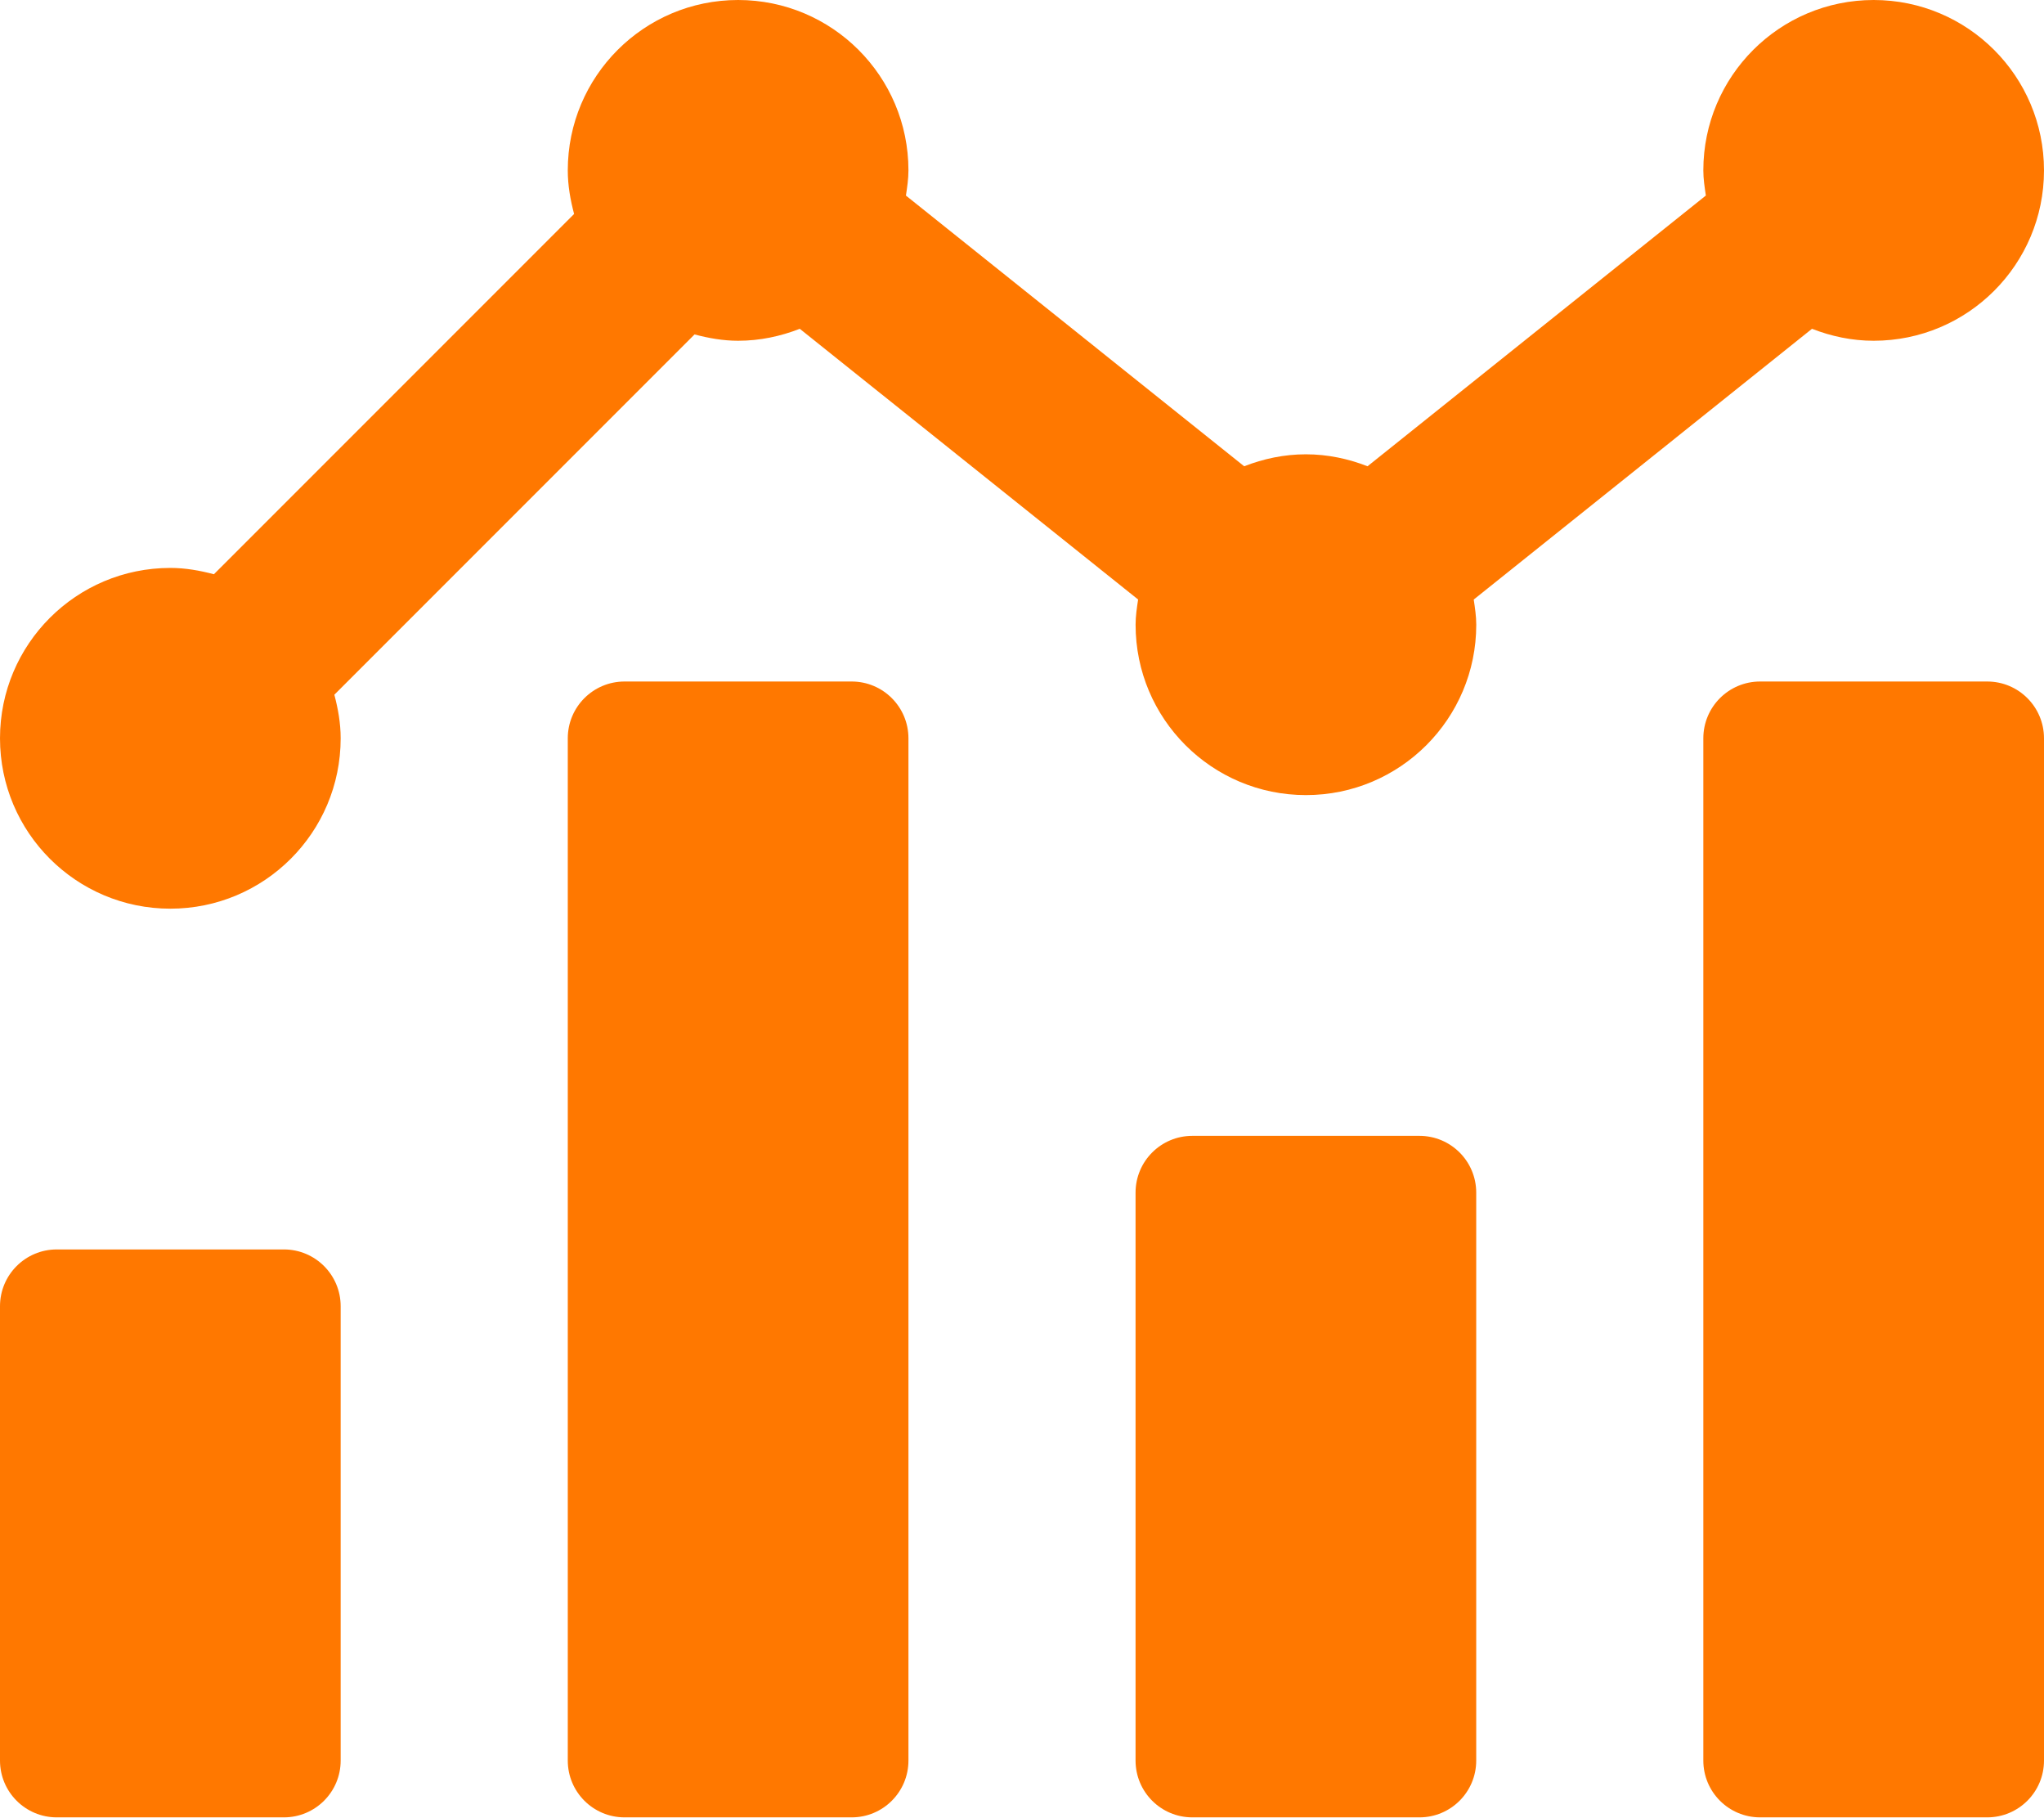
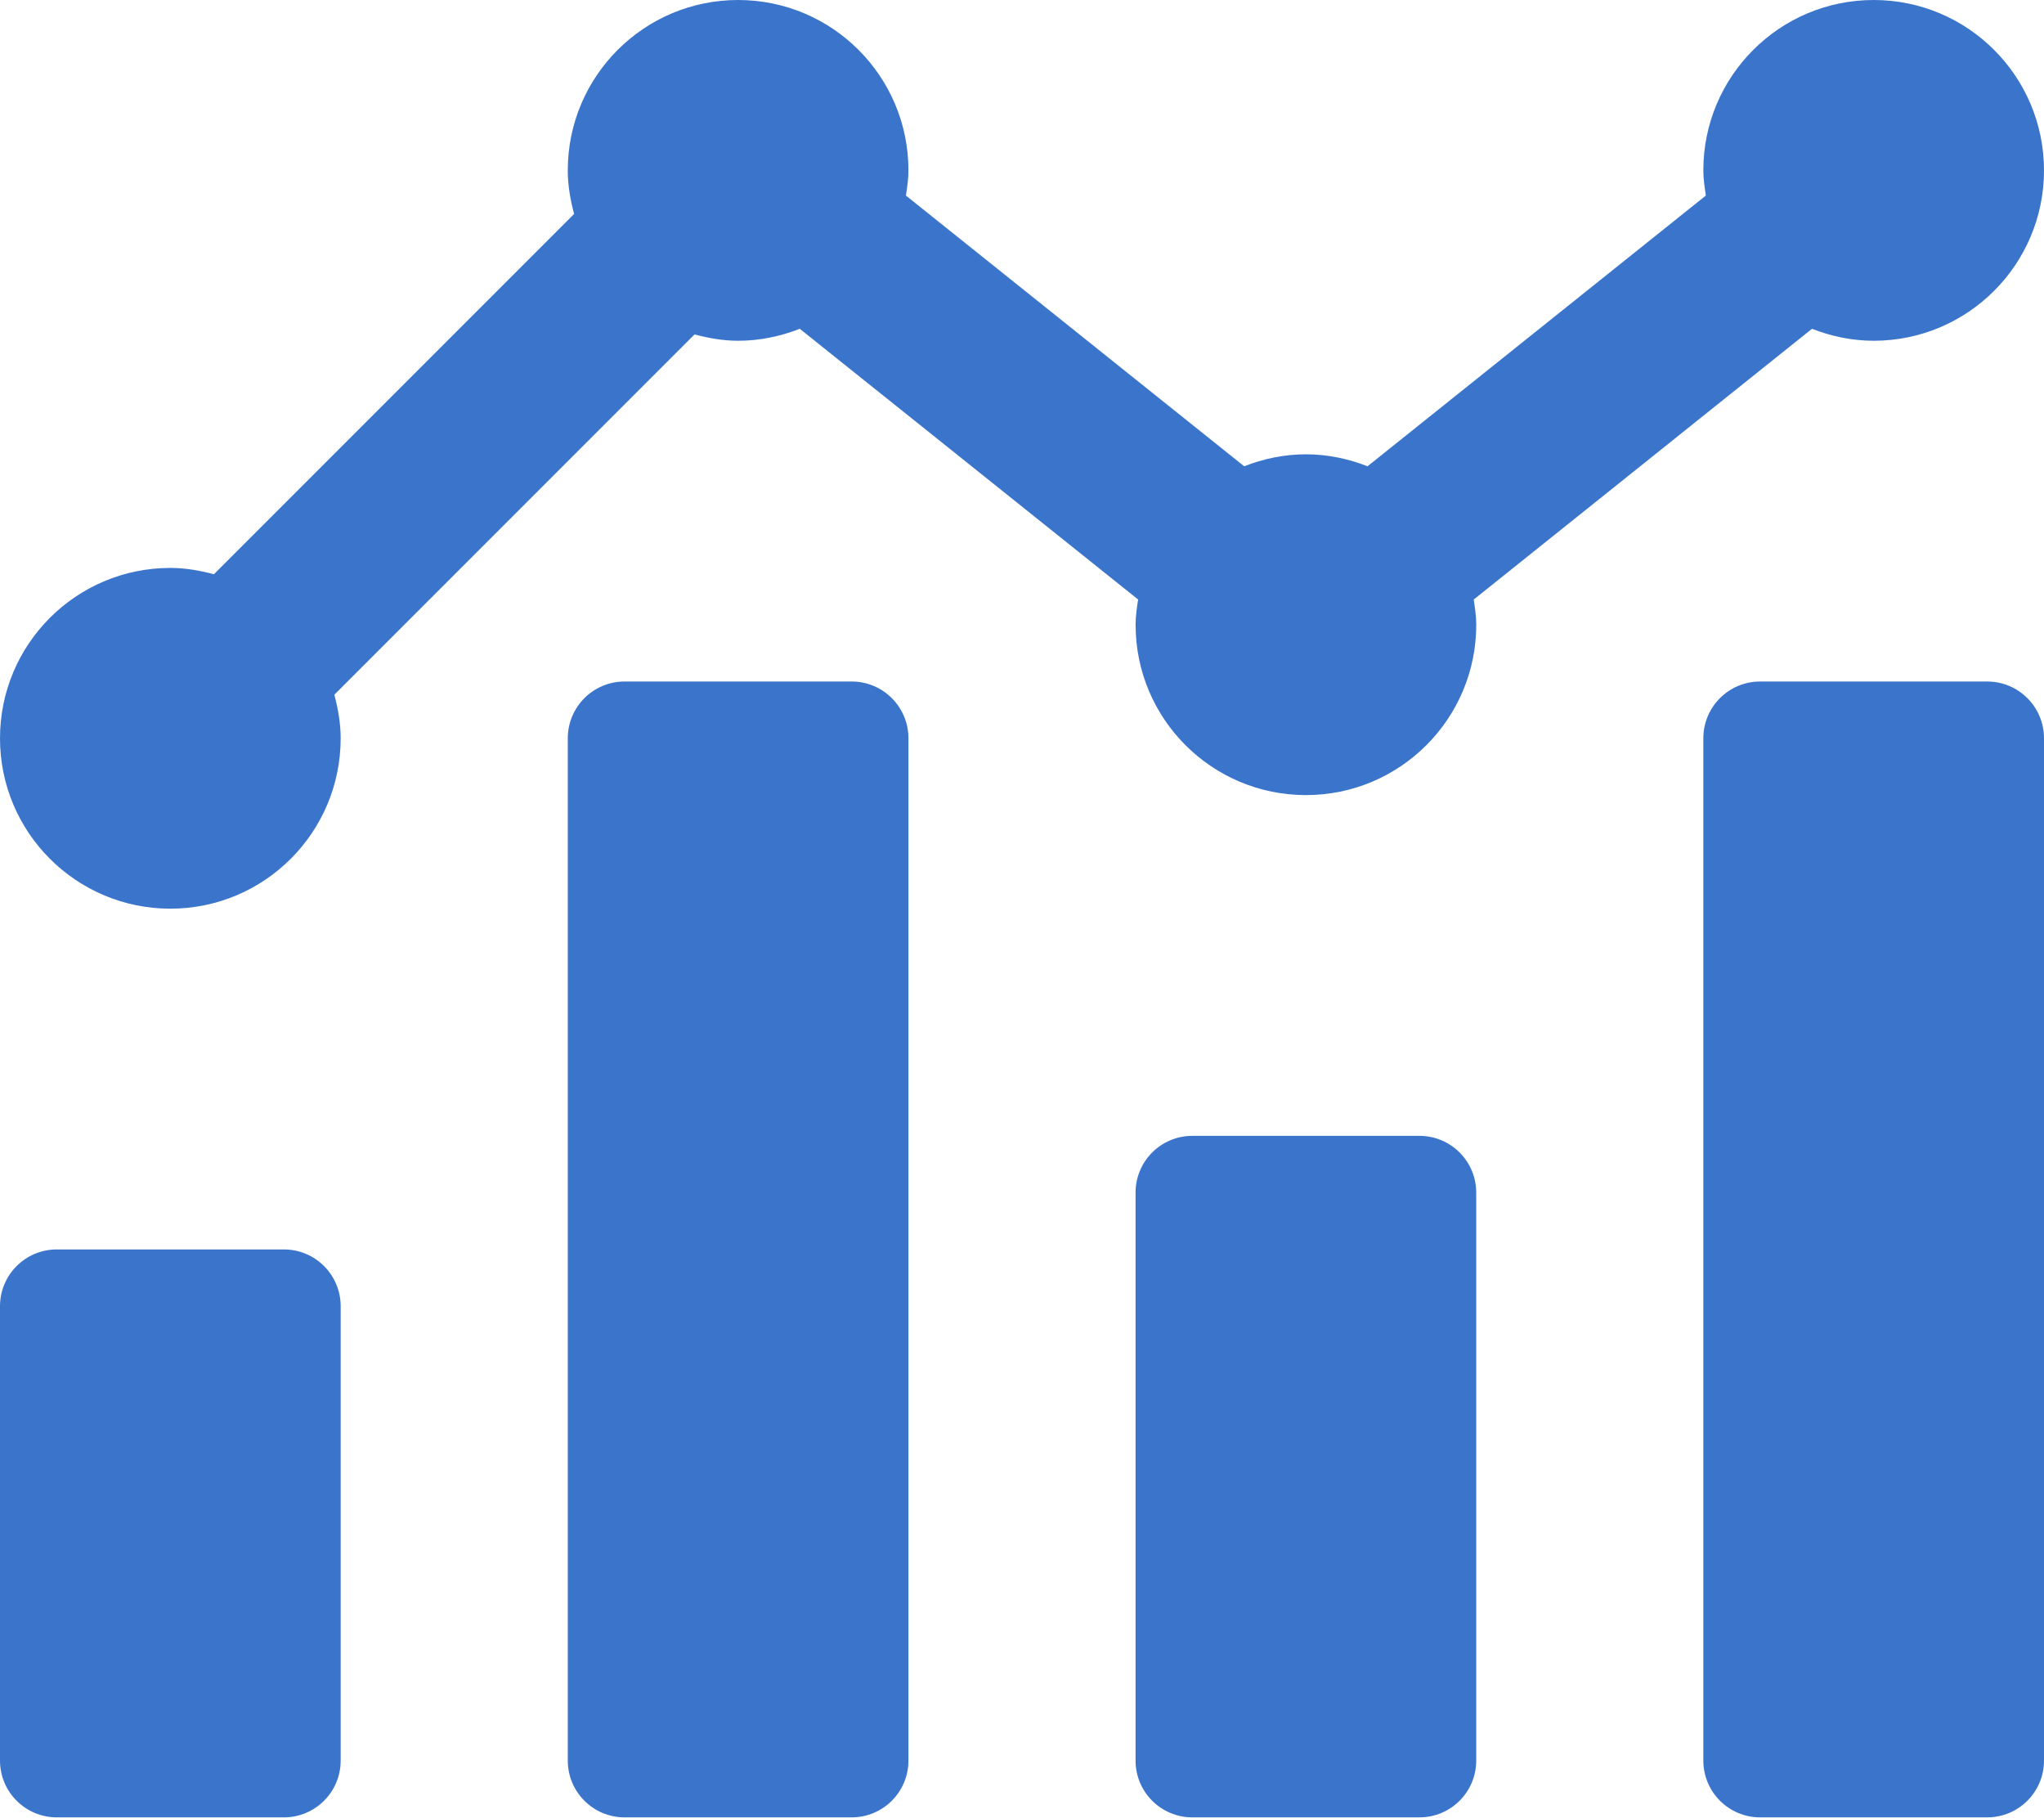
- <svg xmlns="http://www.w3.org/2000/svg" aria-hidden="true" color="rgb(255, 120, 0)" focusable="false" data-prefix="fas" data-icon="analytics" role="img" viewBox="0 0 576 512" class="svg-inline--fa fa-analytics fa-w-18 fa-lg">
+ <svg xmlns="http://www.w3.org/2000/svg" aria-hidden="true" color="#0a53be" opacity="0.8" focusable="false" data-prefix="fas" data-icon="analytics" role="img" viewBox="0 0 576 512" class="svg-inline--fa fa-analytics fa-w-18 fa-lg">
  <path fill="currentColor" d="M510.62 92.63C516.03 94.74 521.85 96 528 96c26.51 0 48-21.49 48-48S554.51 0 528 0s-48 21.49-48 48c0 2.43.37 4.76.71 7.09l-95.34 76.27c-5.4-2.11-11.23-3.37-17.38-3.37s-11.97 1.26-17.38 3.37L255.29 55.1c.35-2.33.71-4.67.71-7.1 0-26.51-21.49-48-48-48s-48 21.49-48 48c0 4.27.74 8.34 1.78 12.28l-101.5 101.5C56.34 160.74 52.27 160 48 160c-26.51 0-48 21.49-48 48s21.49 48 48 48 48-21.49 48-48c0-4.27-.74-8.34-1.78-12.28l101.5-101.5C199.66 95.26 203.73 96 208 96c6.15 0 11.97-1.26 17.38-3.37l95.34 76.27c-.35 2.33-.71 4.67-.71 7.1 0 26.51 21.49 48 48 48s48-21.49 48-48c0-2.43-.37-4.76-.71-7.09l95.32-76.28zM400 320h-64c-8.84 0-16 7.16-16 16v160c0 8.84 7.16 16 16 16h64c8.84 0 16-7.16 16-16V336c0-8.84-7.16-16-16-16zm160-128h-64c-8.84 0-16 7.16-16 16v288c0 8.84 7.16 16 16 16h64c8.84 0 16-7.16 16-16V208c0-8.84-7.16-16-16-16zm-320 0h-64c-8.84 0-16 7.16-16 16v288c0 8.84 7.16 16 16 16h64c8.84 0 16-7.16 16-16V208c0-8.84-7.16-16-16-16zM80 352H16c-8.84 0-16 7.16-16 16v128c0 8.84 7.16 16 16 16h64c8.84 0 16-7.16 16-16V368c0-8.84-7.16-16-16-16z" class="" />
</svg>
